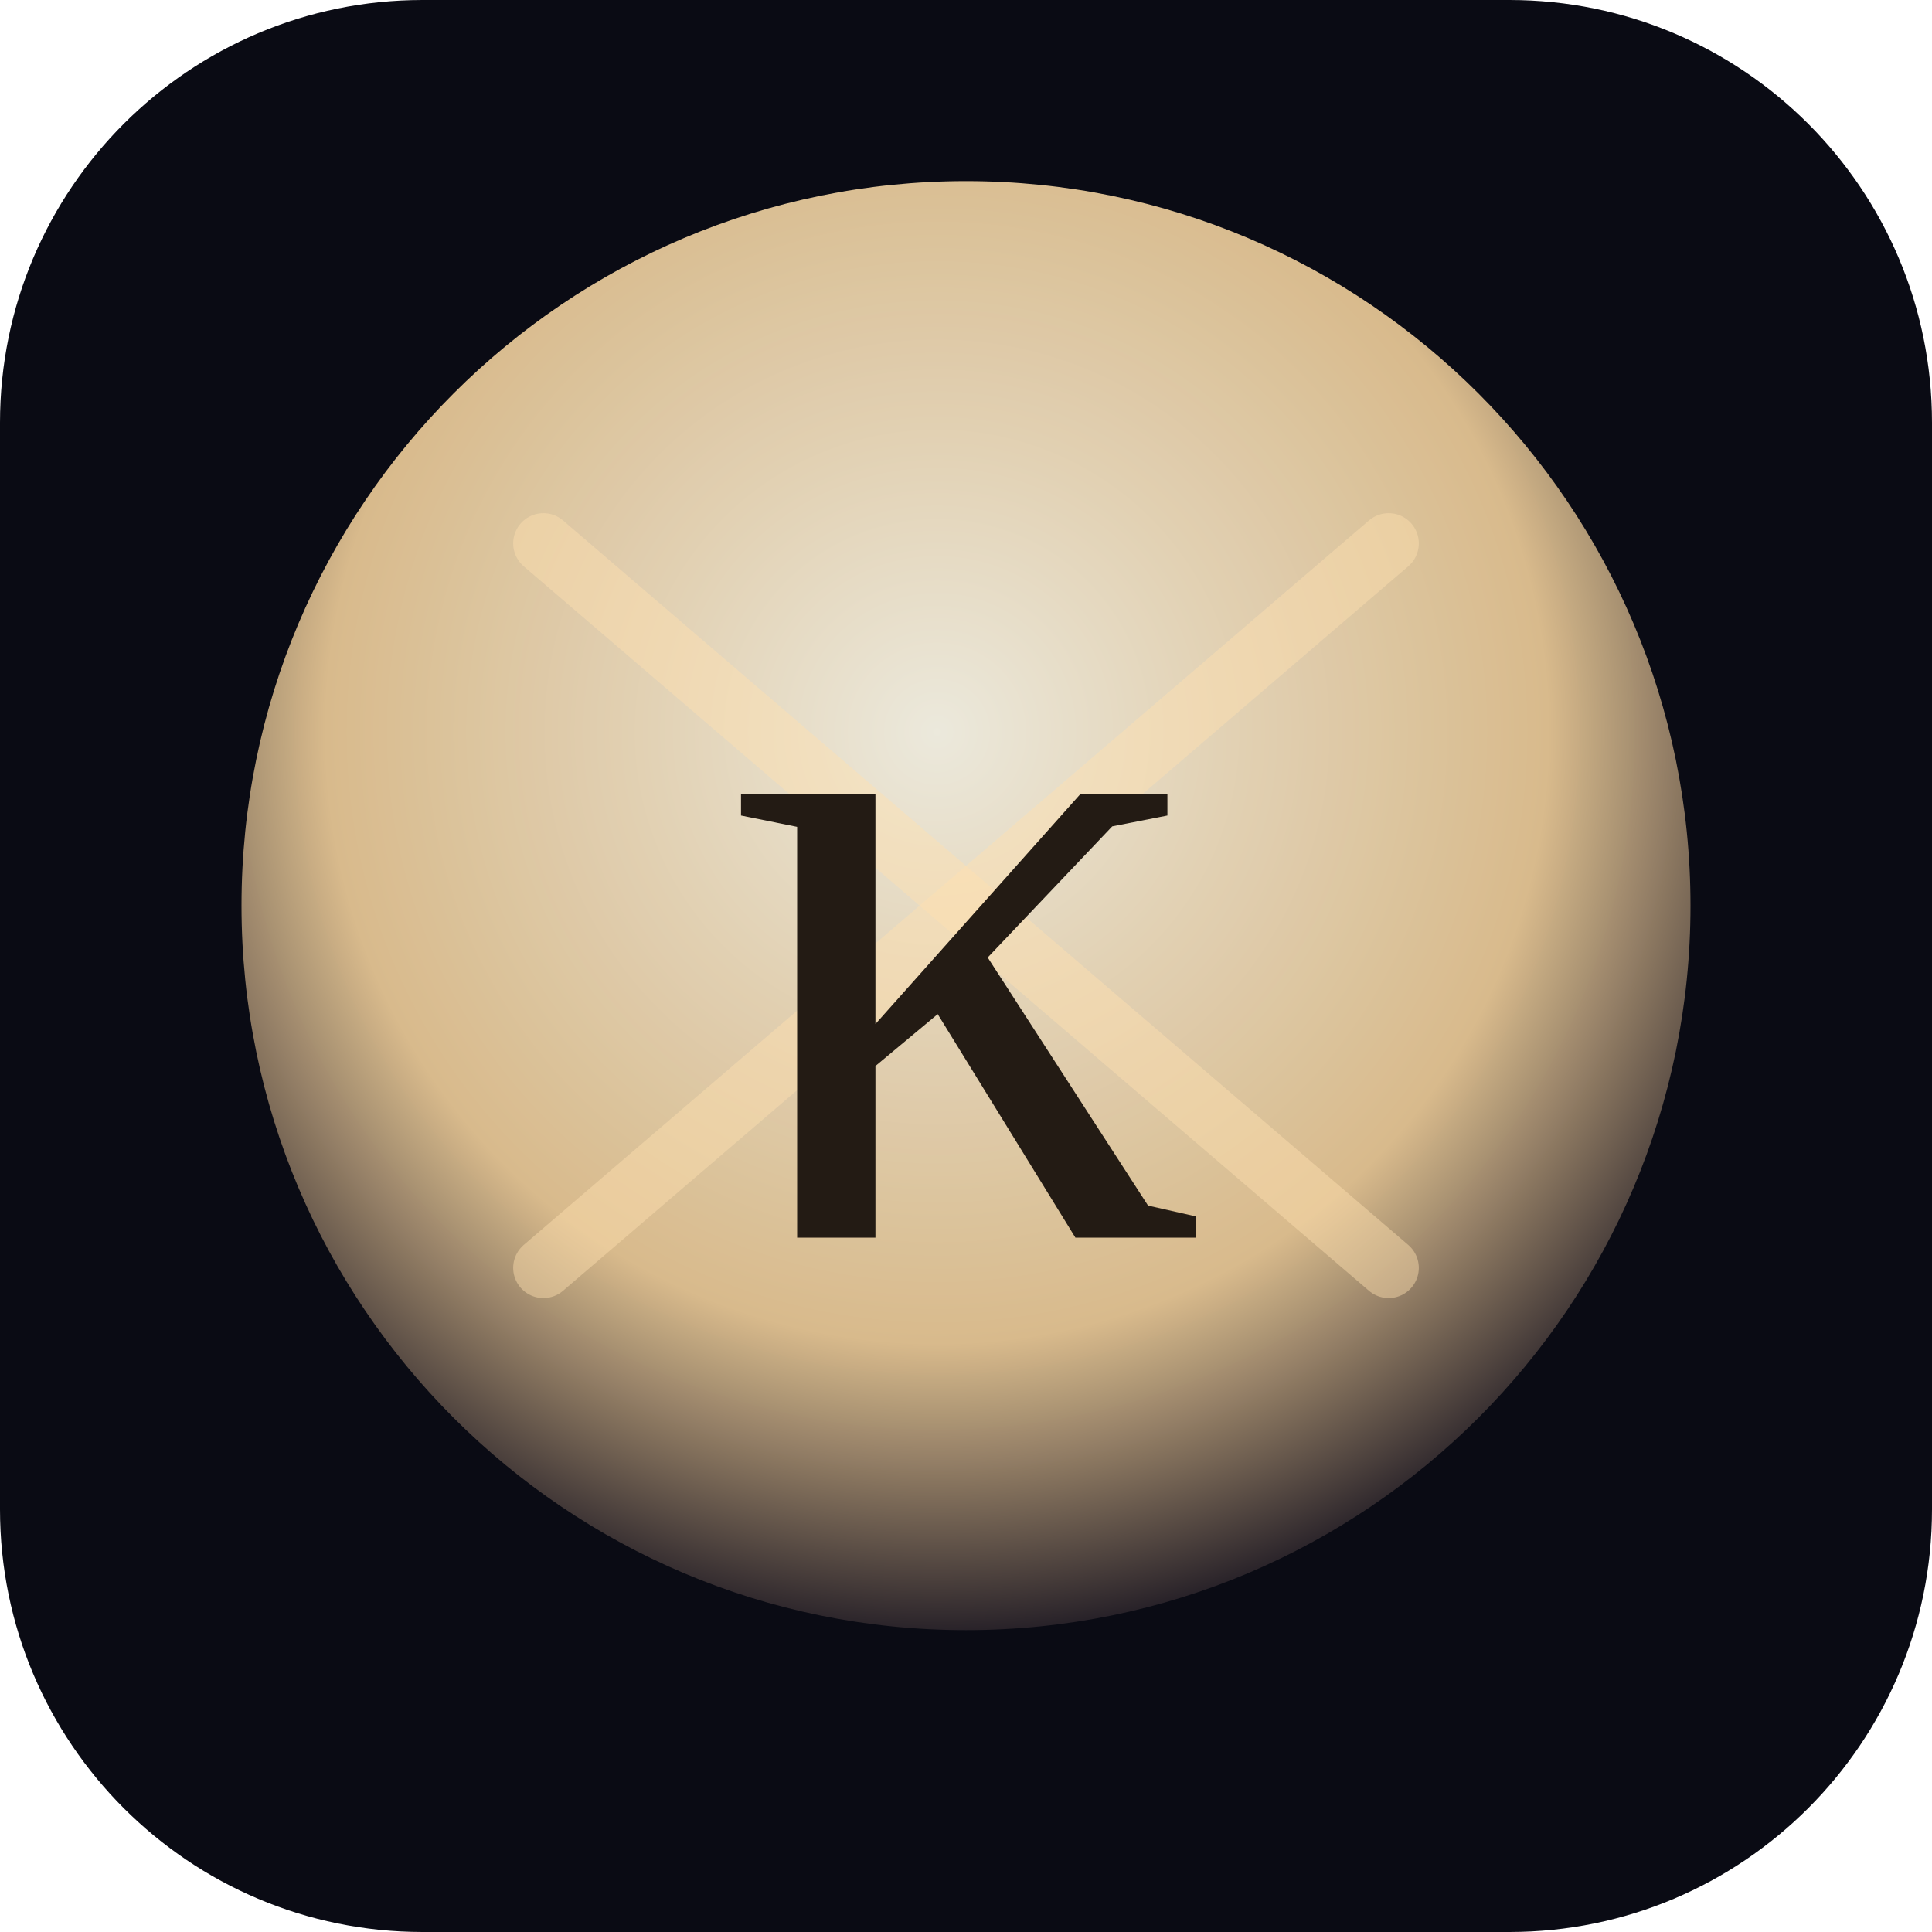
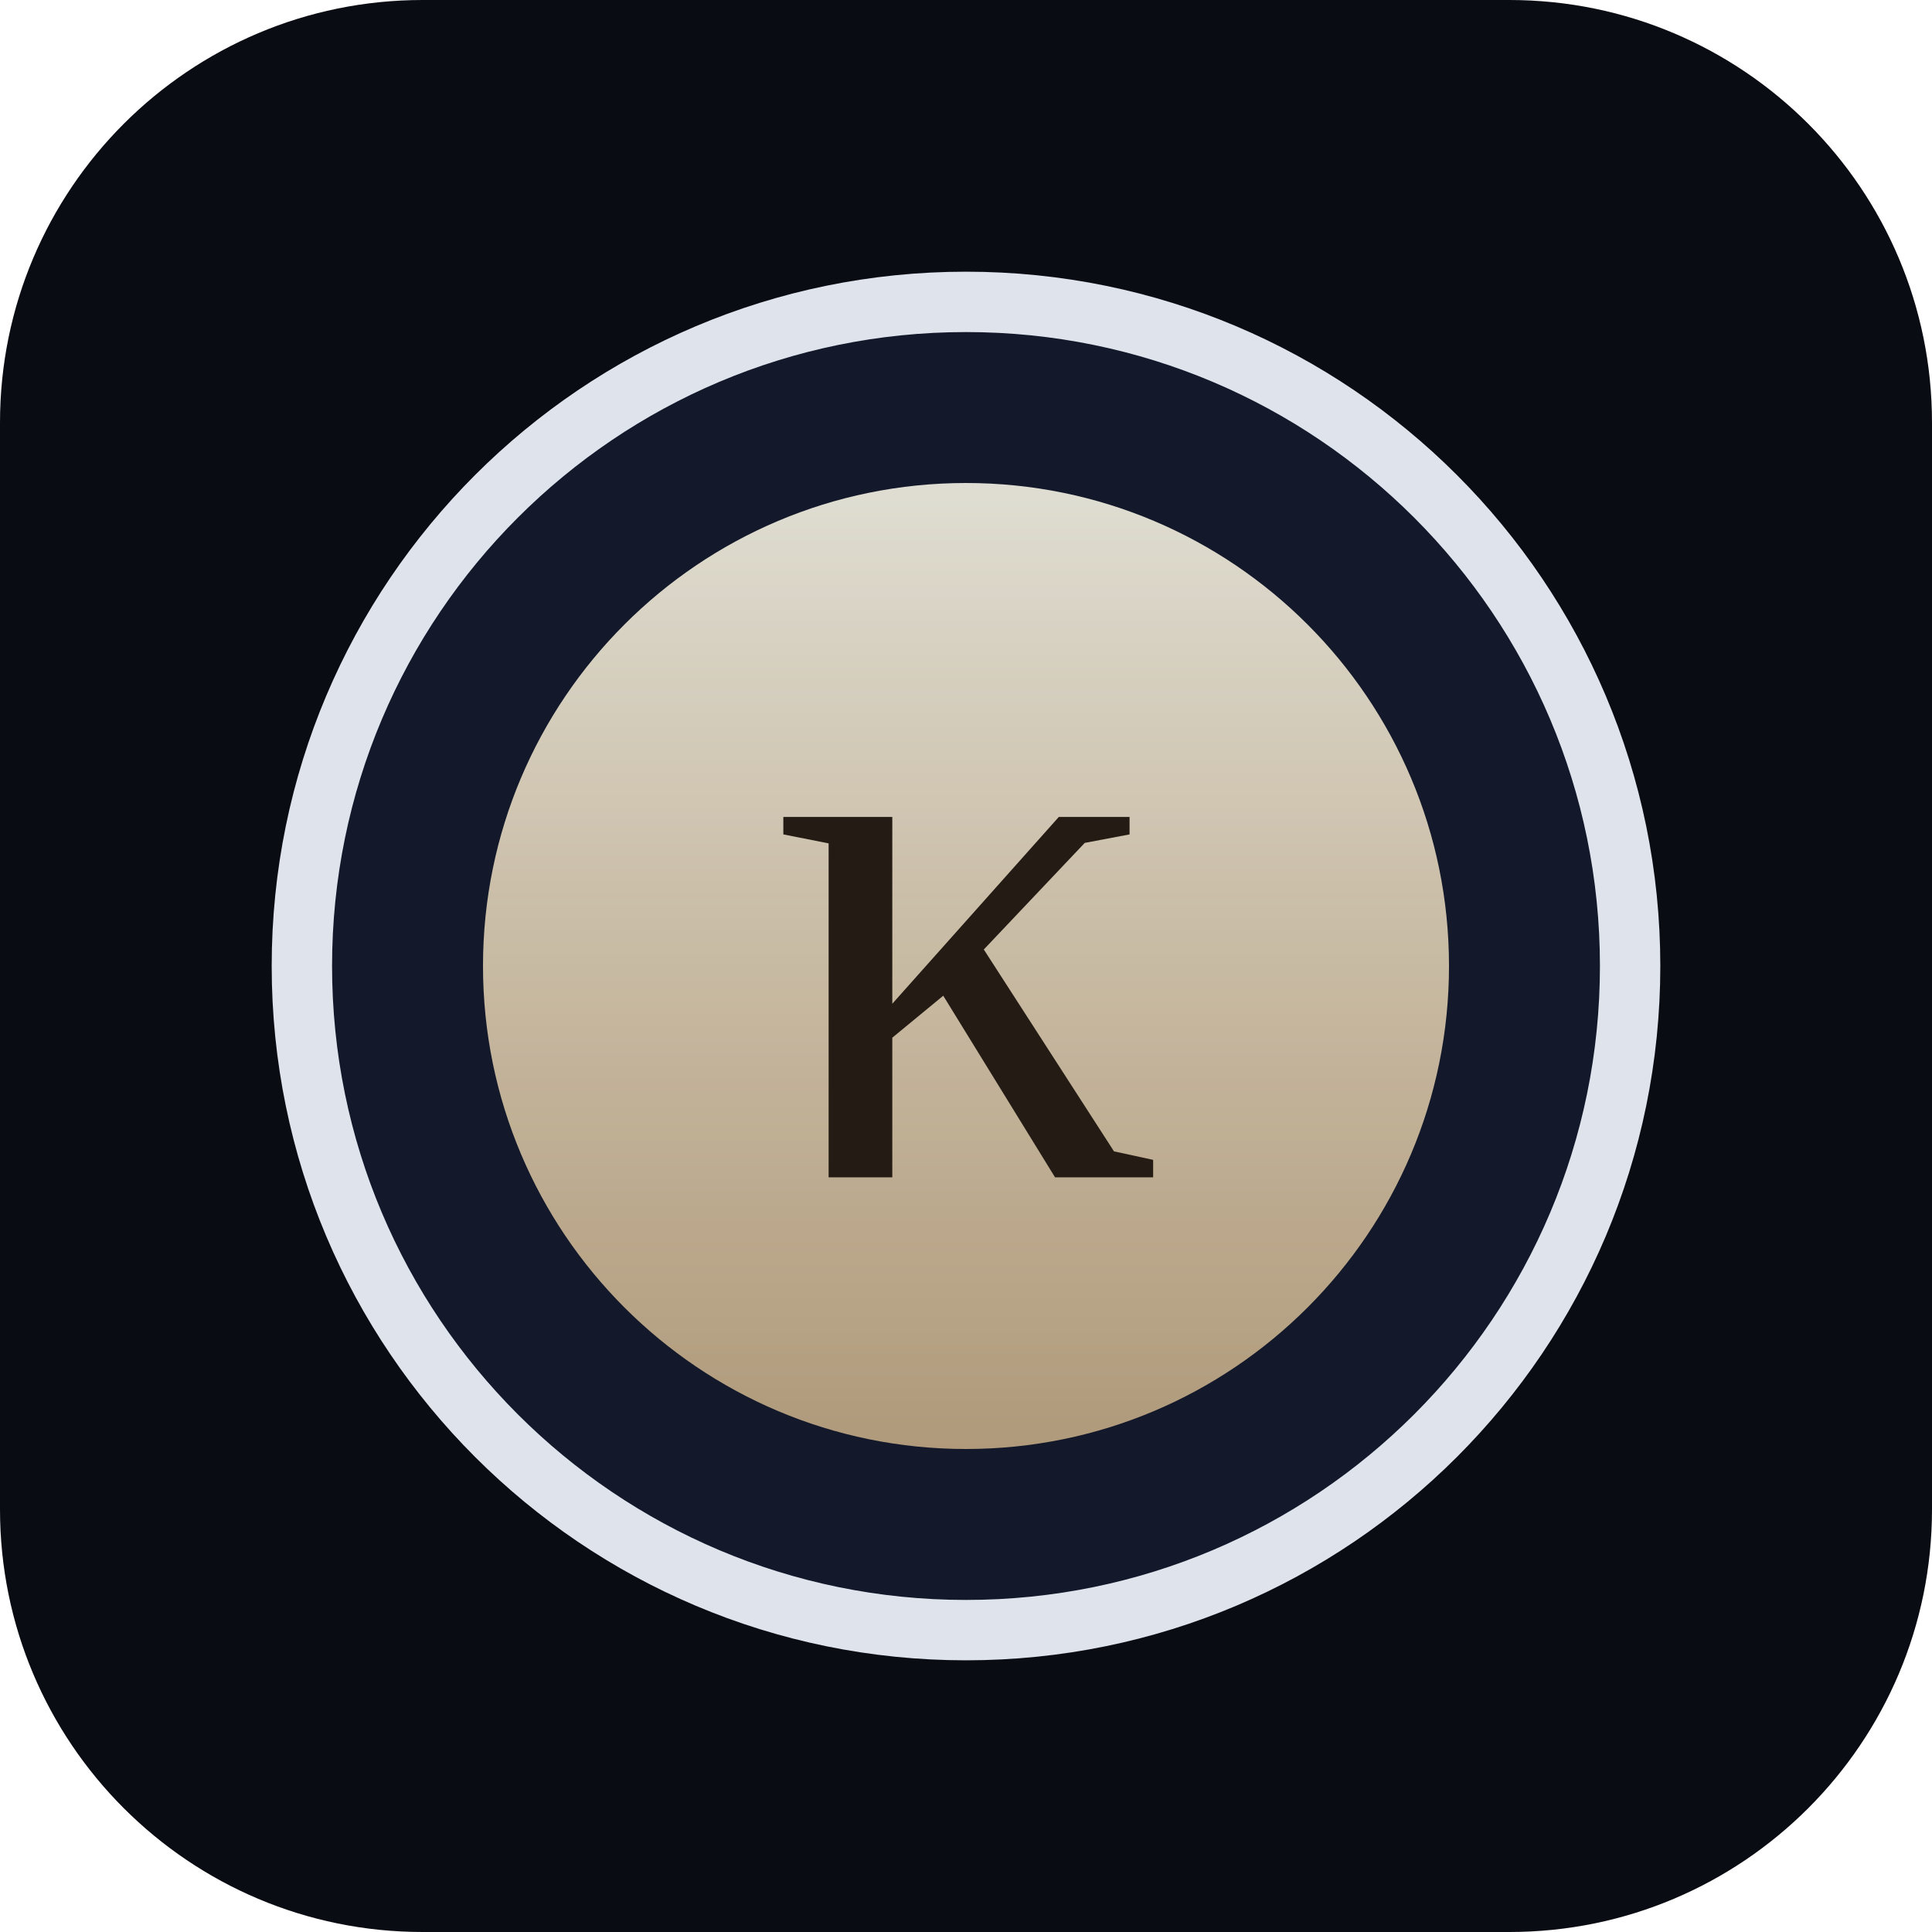
<svg xmlns="http://www.w3.org/2000/svg" viewBox="0 0 64 64">
  <defs>
-     <radialGradient id="kappaGlow" cx="48%" cy="38%" r="64%">
-       <stop offset="0%" stop-color="#fffced" stop-opacity="0.92" />
-       <stop offset="66%" stop-color="#ffdba3" stop-opacity="0.84" />
-       <stop offset="100%" stop-color="#17131f" stop-opacity="0.93" />
-     </radialGradient>
+     <linearGradient id="kappaAura" x1="0%" y1="0%" x2="0%" y2="100%">
+       <stop offset="0%" stop-color="#fffced" stop-opacity="0.94" />
+       <stop offset="100%" stop-color="#ffdba3" stop-opacity="0.72" />
+     </linearGradient>
  </defs>
-   <rect width="64" height="64" rx="14" fill="#0a0b14" />
-   <circle cx="32" cy="30" r="24" fill="url(#kappaGlow)" />
-   <path d="M18 18l28 24" stroke="#ffe0b0" stroke-width="2" stroke-linecap="round" opacity="0.45" />
-   <path d="M18 42l28-24" stroke="#ffe0b0" stroke-width="2" stroke-linecap="round" opacity="0.45" />
-   <text x="32" y="41" font-family="'Cormorant Garamond', 'Times New Roman', serif" font-size="32" text-anchor="middle" fill="#231b14">κ</text>
+   <rect width="64" height="64" rx="14" fill="#0a0c13" />
+   <circle cx="32" cy="32" r="22" fill="#141a2d" stroke="#f0f5ff" stroke-width="2" opacity="0.92" />
+   <circle cx="32" cy="32" r="16" fill="url(#kappaAura)" opacity="0.92" />
+   <text x="32" y="39" font-family="'Cormorant Garamond', 'Times New Roman', serif" font-size="26" text-anchor="middle" fill="#231b14">κ</text>
</svg>
